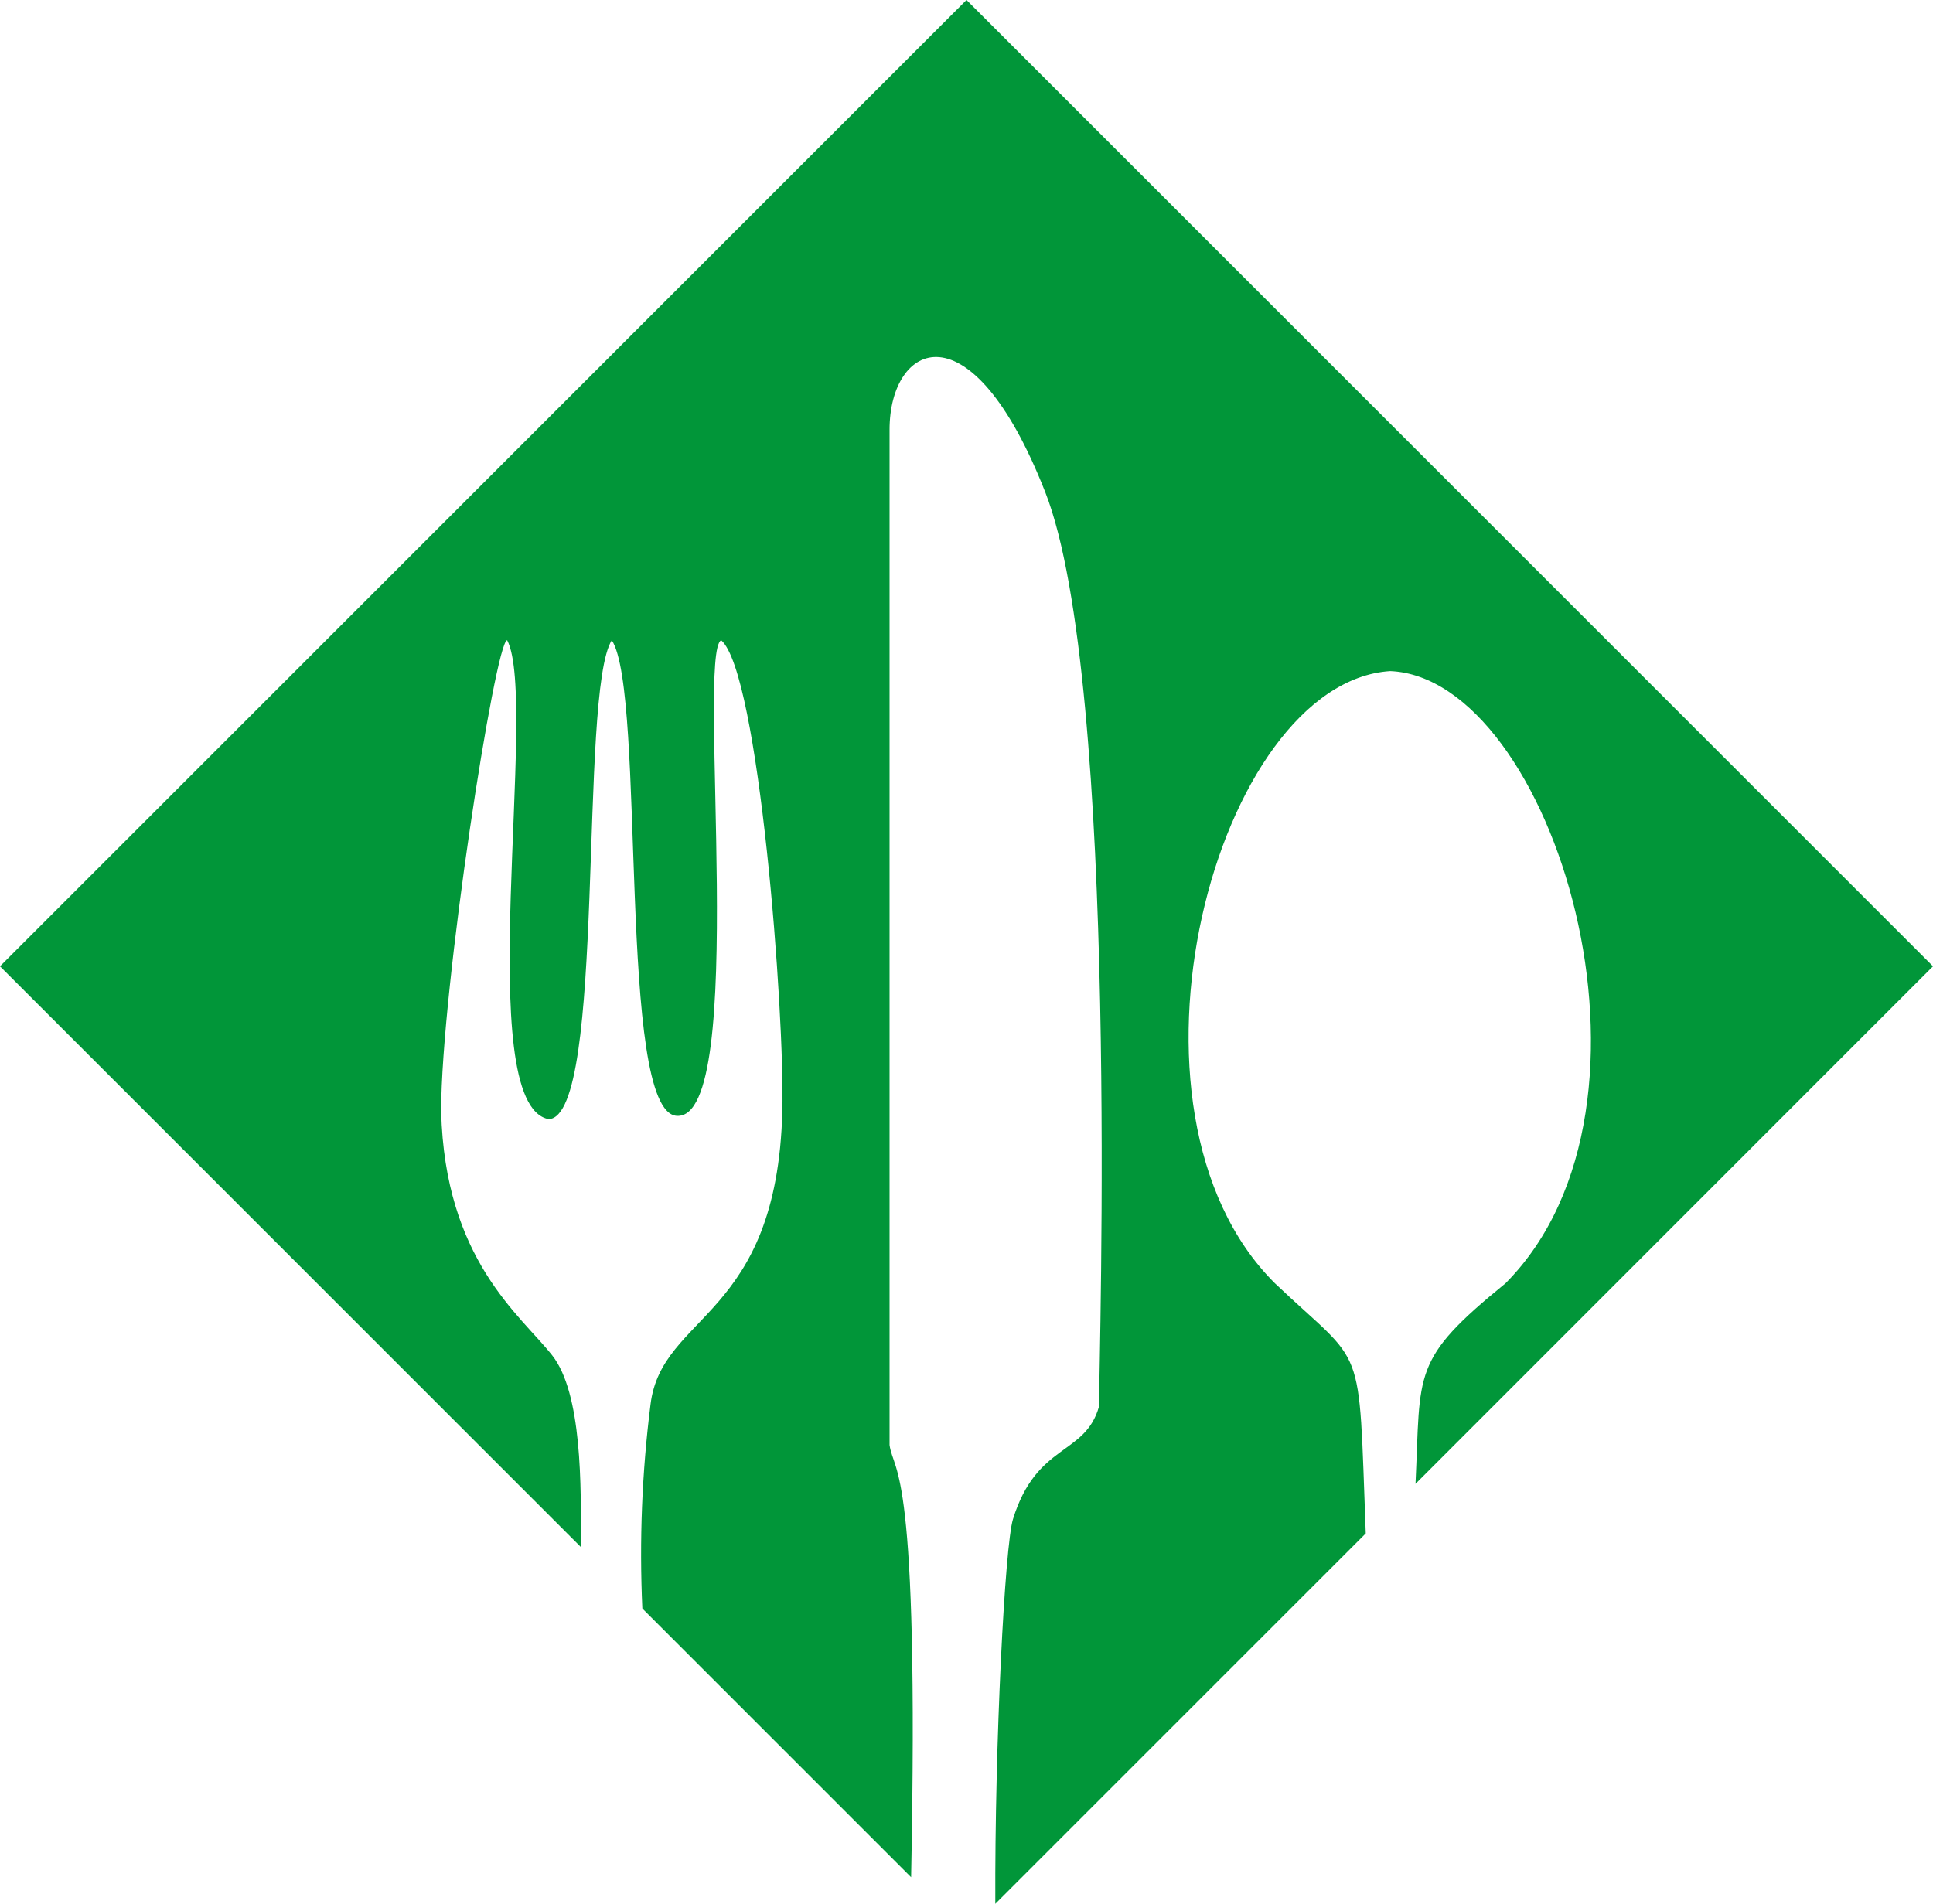
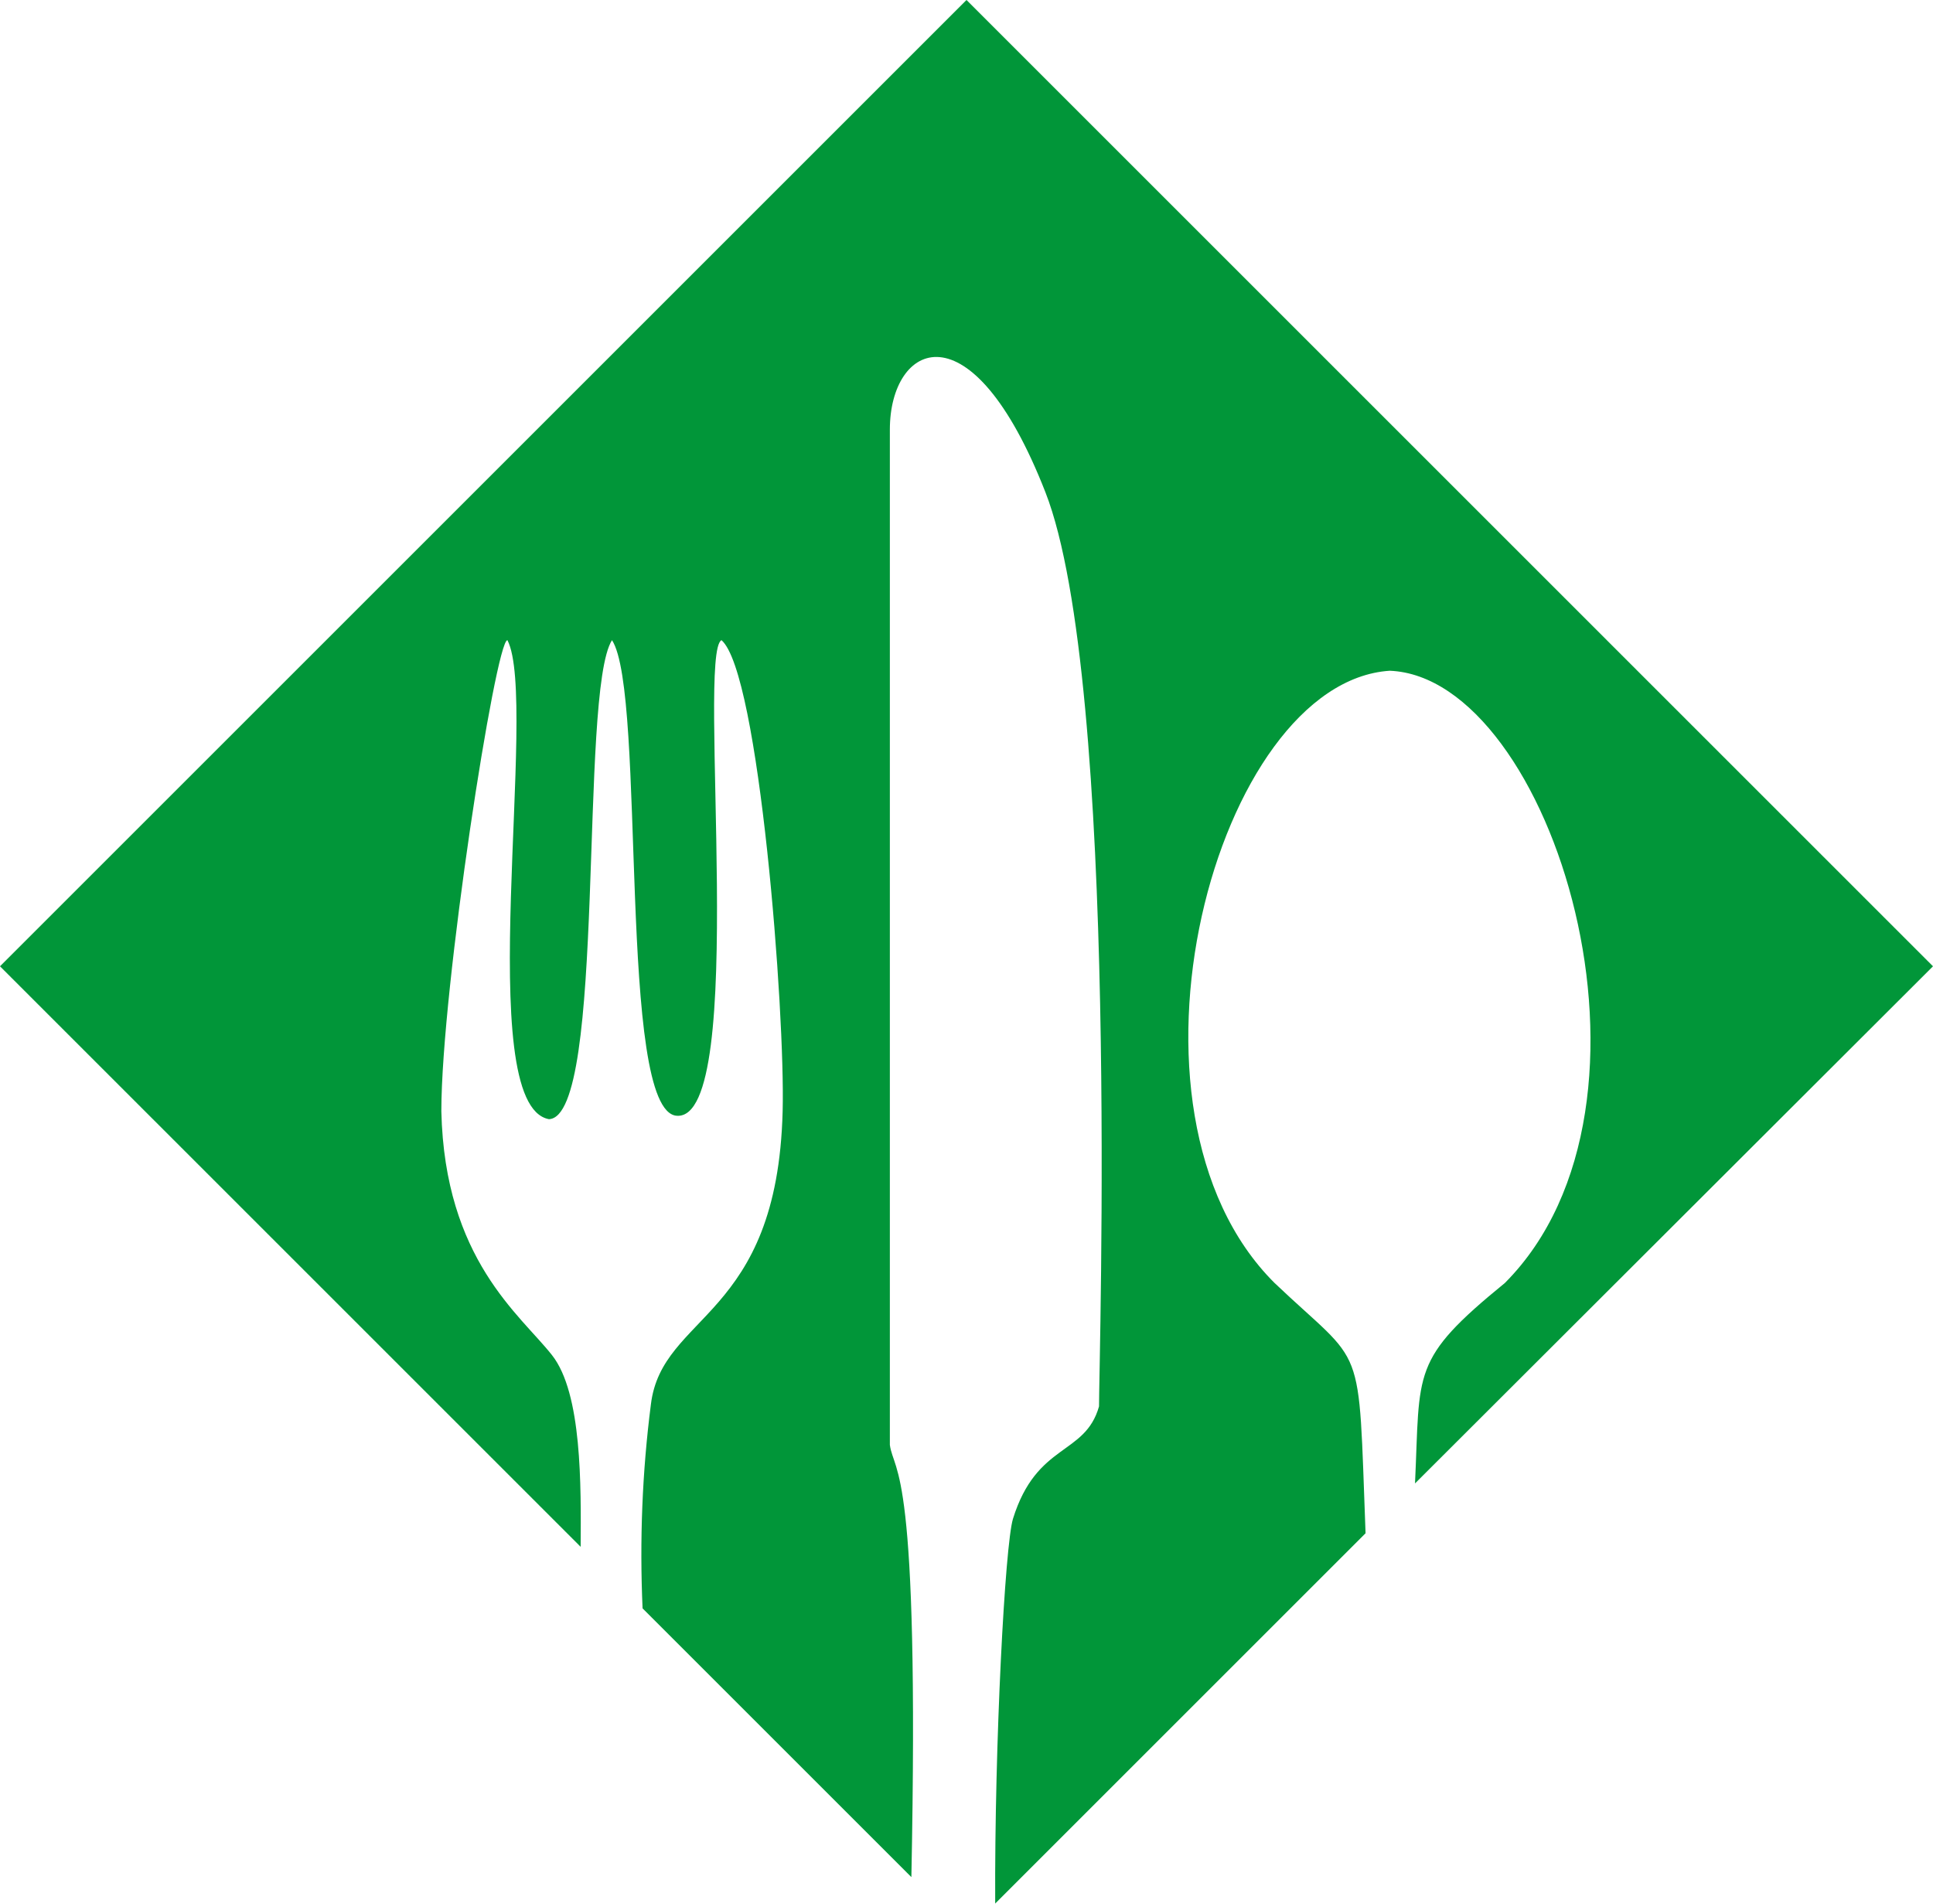
- <svg xmlns="http://www.w3.org/2000/svg" viewBox="0 0 512 504.37">
-   <path d="m116.85 294.39c0-32.47 14.38-124.77 17.49-124.77 8.41 16.06-9.59 123.06 11 126.87 15.28-.64 7.88-113 16.71-126.87 9.16 14 1.34 125.06 17.22 126 19.13 1.17 5.21-122.66 11.75-126 10 8.57 16.88 98.68 16.2 124.77-1.43 55.13-32 53.46-34.92 77.74a316.7 316.7 0 0 0 -2.16 54l71.19 71.19c2.2-110-4.6-106.73-5.71-114.5v-269c0-22.94 21.48-33.79 41.24 16.57s14.24 229.5 14.24 242.23c-3.7 13.1-16.5 9.53-22.79 29.84-2.15 7-4.86 59.33-4.68 101.91l98.12-98.12c-2-52.56.12-43.29-24.07-66.28-46.13-45.87-15.5-159.19 30.53-162.18 42.99 1.71 77.79 114.73 30.54 162.21-25 20.37-22.41 23.21-23.82 53.11l137.07-137.11-256-256-256 256 153.82 153.82c.15-16.14.38-40.72-7.59-50.79-8.46-10.71-28.41-25.31-29.38-64.64z" fill="#019639" />
+ <svg xmlns="http://www.w3.org/2000/svg" version="1.1" id="Layer_1" x="0px" y="0px" viewBox="0 0 512 504.4" style="enable-background:new 0 0 512 504.4;" xml:space="preserve">
+   <style type="text/css">
+ 	.st0{fill:#019639;}
+ </style>
+   <path class="st0" d="M116.9,294.4c0-32.5,14.4-124.8,17.5-124.8c8.4,16.1-9.6,123.1,11,126.9c15.3-0.6,7.9-113,16.7-126.9  c9.2,14,1.3,125.1,17.2,126c19.1,1.2,5.2-122.7,11.8-126c10,8.6,16.9,98.7,16.2,124.8c-1.4,55.1-32,53.5-34.9,77.7  c-2.3,17.9-3,36-2.2,54l71.2,71.2c2.2-110-4.6-106.7-5.7-114.5v-269c0-22.9,21.5-33.8,41.2,16.6s14.2,229.5,14.2,242.2  c-3.7,13.1-16.5,9.5-22.8,29.8c-2.1,7-4.9,59.3-4.7,101.9l98.1-98.1c-2-52.6,0.1-43.3-24.1-66.3c-46.1-45.9-15.5-159.2,30.5-162.2  c43,1.7,77.8,114.7,30.5,162.2c-25,20.4-22.4,23.2-23.8,53.1L512,256L256,0L0,256l153.8,153.8c0.1-16.1,0.4-40.7-7.6-50.8  C137.8,348.3,117.8,333.7,116.9,294.4L116.9,294.4z" />
</svg>
